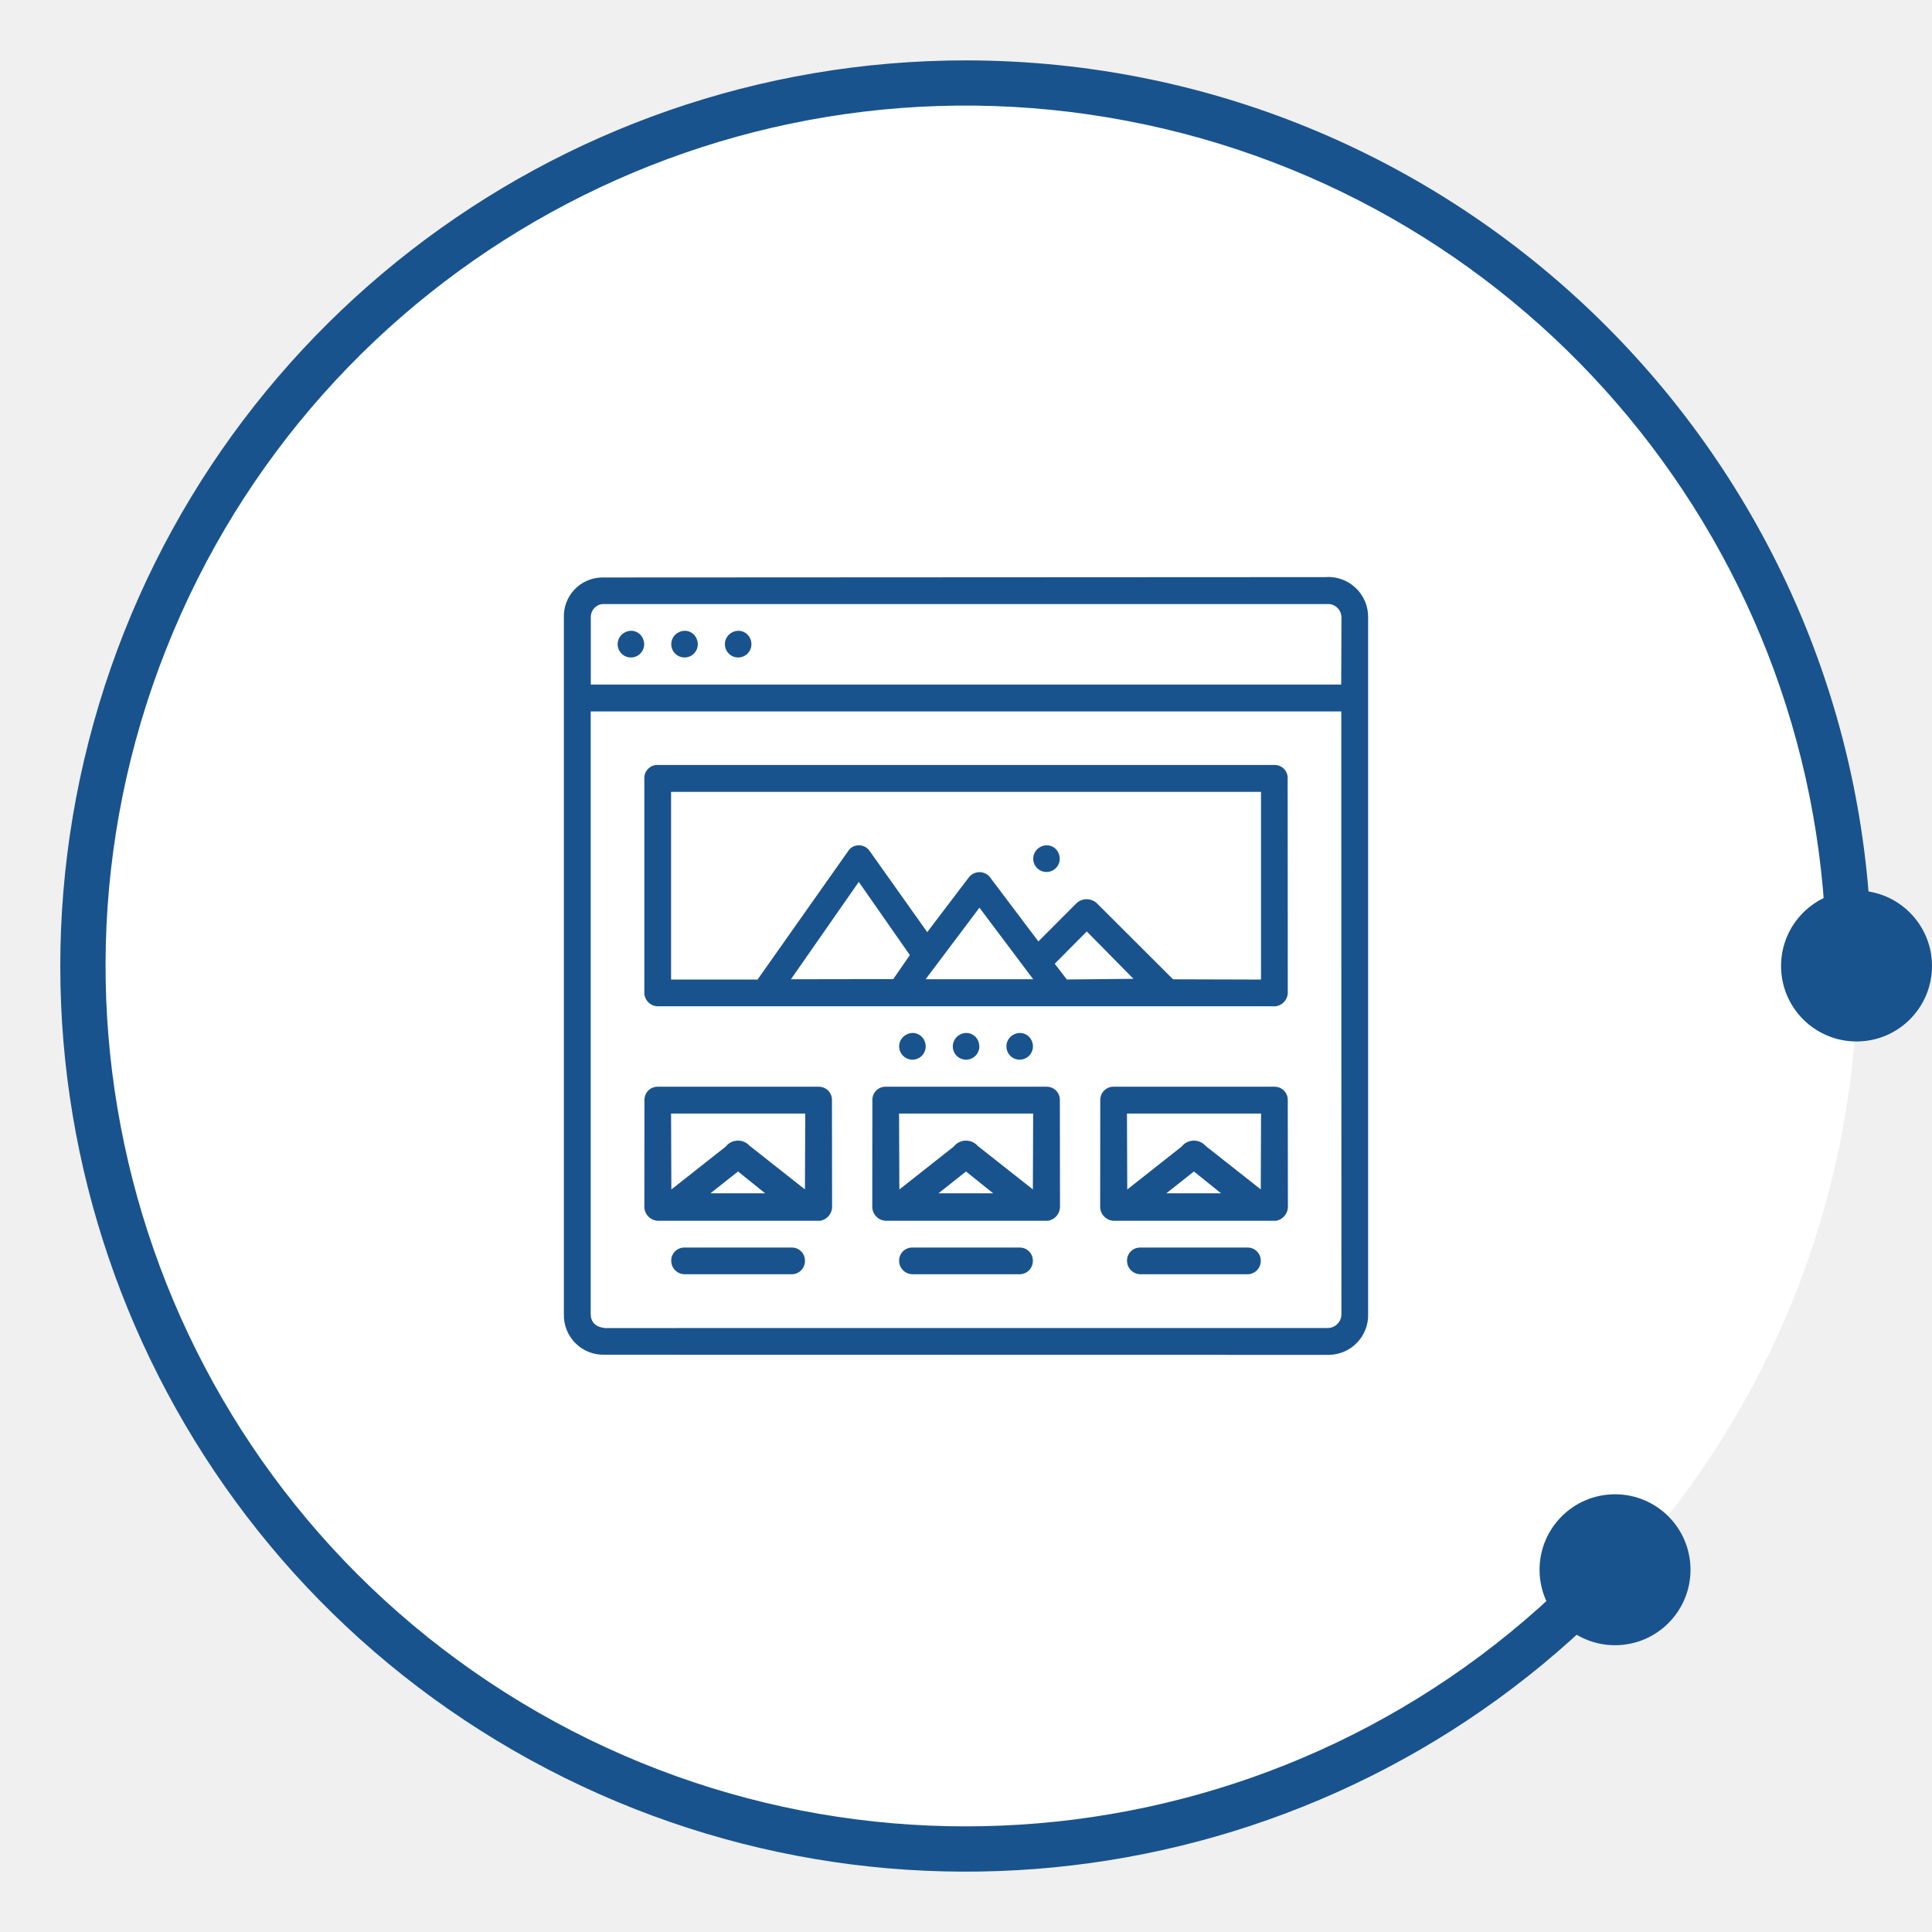
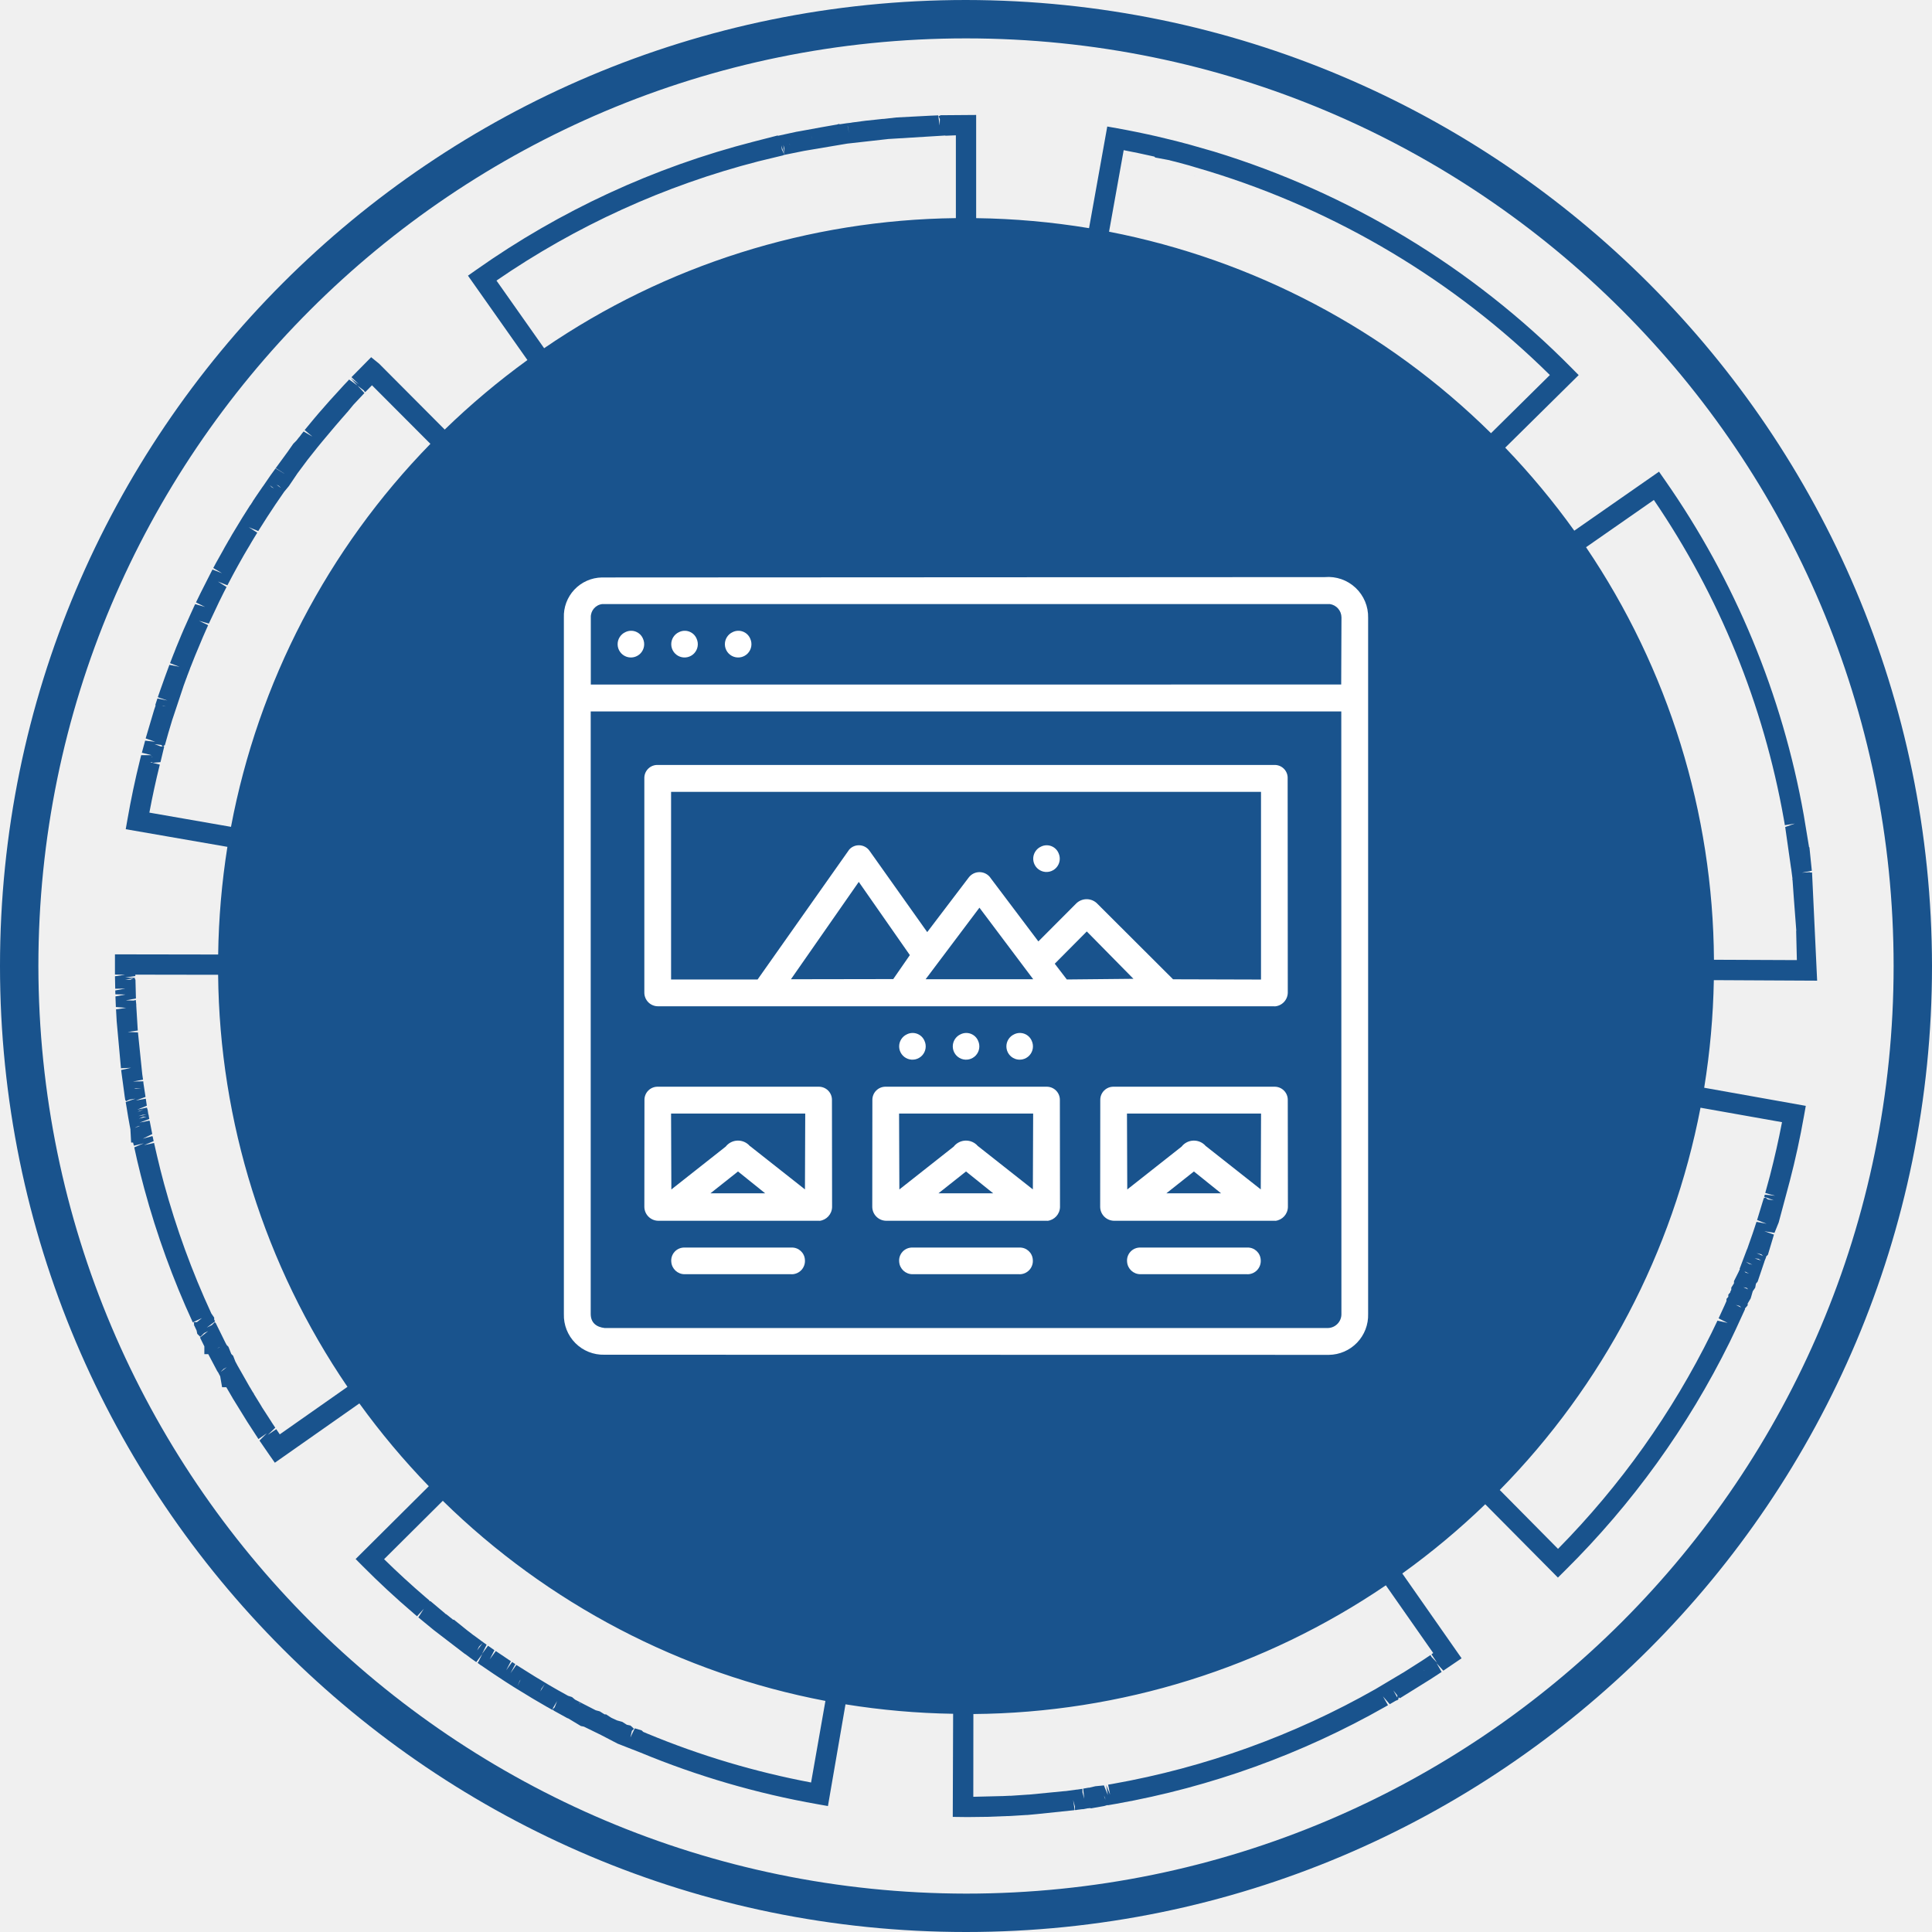
<svg xmlns="http://www.w3.org/2000/svg" width="128" height="128" viewBox="0 0 128 128">
  <defs>
    <clipPath id="clip-path">
-       <rect id="Rectángulo_456267" data-name="Rectángulo 456267" width="128" height="128" fill="none" />
+       <path id="Trazado_1031300" data-name="Trazado 1031300" d="M2.543,64A61.457,61.457,0,1,1,64,125.457,61.527,61.527,0,0,1,2.543,64M64,0a64,64,0,1,0,64,64A64.071,64.071,0,0,0,64,0Z" fill="#19538d" />
    </clipPath>
    <clipPath id="clip-path-2">
-       <rect id="Rectángulo_467608" data-name="Rectángulo 467608" width="53.284" height="51.527" fill="#19538d" />
+       <path id="Trazado_1031301" data-name="Trazado 1031301" d="M32.933,102.037h-.007Z" transform="translate(-32.926 -102.034)" fill="#19538d" />
+     </clipPath>
+     <clipPath id="clip-path-3">
+       <path id="Trazado_1031302" data-name="Trazado 1031302" d="M13.892,29.232v.035L14,29.128Z" transform="translate(-13.892 -29.128)" fill="#19538d" />
+     </clipPath>
+     <clipPath id="clip-path-4">
+       <path id="Trazado_1031303" data-name="Trazado 1031303" d="M5.943,60.755,5.938,60.7h0a.174.174,0,0,0,.005.055" transform="translate(-5.937 -60.7)" fill="#19538d" />
+     </clipPath>
+     <clipPath id="clip-path-5">
+       <path id="Trazado_1031304" data-name="Trazado 1031304" d="M107.924,54.341h0v0Z" transform="translate(-107.924 -54.311)" fill="#19538d" />
+     </clipPath>
+     <clipPath id="clip-path-6">
+       <path id="Trazado_1031305" data-name="Trazado 1031305" d="M9,42.927H9l.013-.046Z" transform="translate(-9.002 -42.882)" fill="#19538d" />
+     </clipPath>
+     <clipPath id="clip-path-7">
+       <path id="Trazado_1031306" data-name="Trazado 1031306" d="M70.389,8.864l-.034-.013h-.007c.013,0,.026.011.041.014" transform="translate(-70.348 -8.85)" fill="#19538d" />
+     </clipPath>
+     <clipPath id="clip-path-8">
+       <path id="Trazado_1031307" data-name="Trazado 1031307" d="M17.484,26.319h0v0Z" transform="translate(-17.484 -26.318)" fill="#19538d" />
+     </clipPath>
+     <clipPath id="clip-path-9">
+       <path id="Trazado_1031308" data-name="Trazado 1031308" d="M14.715,28.076a.67.67,0,0,0-.076.105l.045-.056.033-.049Z" transform="translate(-14.639 -28.076)" fill="#19538d" />
+     </clipPath>
+     <clipPath id="clip-path-10">
+       <path id="Trazado_1031309" data-name="Trazado 1031309" d="M13.917,88.659l-.009-.015ZM77.033,9.166,77.01,9.16l.023.007m-5.679,108.1-.021-.114.1.275Zm-32.727-5.316.044.021-.007.015Zm-1.132-.555-.017-.01.024.012Zm-.574-.2.013-.013-.006.017Zm-.387-.185.008-.009.1.045-.006.011Zm-1.7.31.259-.437-.161.414-.139.139Zm1.392-.456,0,0,.008,0,0,0Zm54.519-.241-.249-.446.264.33v.131Zm-56.687-.569.214-.286-.29.479Zm-1.449-.5.066-.1-.178.385-.008.009Zm59.914-.725,0-.01.049.073Zm-62.6-1.558.243-.242-.373.5Zm32.75,4.471A49.316,49.316,0,0,0,90,103.215l3.139,4.487-.117.083.374.561-.366-.382-.071-.13-.034.022,0,0-.523.349v0l-1.26.8-.006,0-1.818,1.084A54.557,54.557,0,0,1,71.9,116.371l-.3.052.132.662-.265-.639.114.664-.259-.639-.568.056-.4.095-.051,0-.356.063.07.67-.118-.424V116.7l-.065.006v0l-.3.046v-.005l-.737.1a.726.726,0,0,0-.093.005l-2.329.227c-.033,0-.061.008-.039,0l-1.226.083.118.661-.119-.667-.5.023-.041,0-1.9.047Zm-36.03-7.516-.238-.2c-.948-.812-1.879-1.665-2.774-2.543l3.889-3.868a49.436,49.436,0,0,0,25.35,13.258l-.95,5.405a54.729,54.729,0,0,1-10.819-3.226l-.3-.127-.106-.1-.455-.136-.291.608.1-.439.14-.14-.089-.076,0-.012-.149-.126-.239-.052-.3-.191-.343-.095v0l-.066-.03h0l-.33-.152-.334-.22h-.1l-.321-.2-.265-.071h0l-.989-.507v0l-.383-.2h0l-.2-.168-.259-.083h0l-.61-.34-.062-.033h0l-.621-.359h0l-.2-.12,0,0-.084-.051-.013-.009h0l-.546-.327a1.078,1.078,0,0,0-.127-.078l-1.139-.714,0,0-.031-.012-.381.542.318-.6-.212-.138-.394.547.313-.6-1-.674-.4.543.307-.6-.315-.222-.017-.01-.09-.063-.4.541.307-.608-.228-.161,0,0-.636-.47,0,.006-.311-.241h0l-.008-.006a.629.629,0,0,0-.082-.061l-.9-.725h-.07l0-.009-.362-.292h0l-.1-.076-.007.009-.093-.084,0,0-.925-.778h-.085ZM15.524,91.42l-.011-.025h0a.261.261,0,0,1,.013.031ZM13,88.878l.207-.113-.35.274h-.023Zm-.287-1.445h.02l-.169.113Zm100.765-2.651-.291-.146.251.07.1.1Zm.207-1.314.221.039.095.1Zm.162-.964-.087-.087.3.137Zm.222-.584-.222-.148.435.2Zm.367-.362.247.025.17.114Zm.128-.352.314.081.109.11Zm.981-.766,0,0c-.008.02-.017.04-.026.061Zm-.236-1.424.024,0h-.014ZM7.326,72.8l.15-.03-.331.129H7.128Zm.342-.63H7.9l-.518.129Zm-.028-.129H7.89l-.534.087Zm.042-.358-.235.117-.146.029ZM97.547,96.9a49.44,49.44,0,0,0,13.3-25.327l5.4.958c-.227,1.193-.5,2.385-.8,3.55l-.311,1.14.65.183-.681-.07-.04.139.635.234-.391-.058-.169-.139-.028.04-.051-.025-.03.083h-.006l-.429,1.407.628.245-.667-.126-.16.484,0,0-.1.3h0l-.211.6h0l-.147.424-.008,0-.5,1.323.031.013-.074.115H113.4l0,0-.335.669v.143l-.179.288v.141l-.064.127v.05l-.01,0-.123.147V84.1l-.12.14v.137l-.132.3h0l-.392.852.6.3-.674-.149-.406.841A55.008,55.008,0,0,1,101.407,100.8ZM7.187,70.277h.367l-.494.04Zm-.71-7.189L7.014,63l-.184.093Zm0-.138.672-.1v-.093l5.486.009a49.324,49.324,0,0,0,8.57,27.3l-4.486,3.148-.233-.345-.558.377.494-.473-.175-.263-.074-.111v-.006l-.626-.967,0,0-.075-.128.006.008-.467-.757v-.018l-.11-.167h0l-.134-.231a.151.151,0,0,0-.02-.031l0,.006-.827-1.454.006.012-.04-.072.017.026-.124-.228-.148-.381-.124-.124-.19-.476-.12-.121-.084-.159-.632-1.285,0,0-.067-.068-.2.2-.333.162.551-.411-.058-.121v-.131l-.187-.27A55,55,0,0,1,9.05,76.6c-.162-.6-.316-1.206-.459-1.821l-.2-.872-.658.145.631-.266-.064-.3H8.293l-.018-.032-.629.171.625-.307L8.1,72.442l-.021,0-.007-.012-.636.127.64-.239-.034-.182h0l-.012-.094-.108.014.1-.015,0-.029.006,0H8.012l-.047-.309-.041-.111.02-.008-.022,0-.009-.019-.632.134.63-.259-.067-.464-.662.118.644-.237-.137-.894h0l-.013-.139-.679.013.664-.125-.051-.347h0l-.286-2.783-.679-.029.667-.094-.1-1.64v-.083l-.031-.3-.153.038-.507-.014.669-.126-.031-1.234-.061-.12.056-.009-.066-.011-.018.007ZM8.119,48.677h.16v.04Zm.085-.333.075,0v.015Zm.622-.708-.4-.152.44.055.1.1ZM9,44.958l-.068-.031.244.062Zm1.159-.788.011-.031-.014.044,0-.013m101.582,17.6a49.34,49.34,0,0,0-8.474-27.331l4.493-3.13a54.383,54.383,0,0,1,8.607,21.13l.073.417.664-.109-.643.231.392,2.753,0-.03.092.711-.014,0,.019.108h0l.076,1.079.171,2.252-.01,0,.047,1.942ZM16.993,30.757l-.006.007Zm-.8-.287-.141-.142.279.207Zm.574.021-.268-.2.161.083.129.128Zm3.584-4.074-.01.012Zm2.477-2.708L26.7,27.59A49.438,49.438,0,0,0,13.488,52.964L8.08,52.022c.2-1.066.431-2.133.692-3.182L8.3,48.722l.516-.044.249-1.041H9.007l.062-.074.023,0h0l.013,0,.228-.808h0l.265-.886c.012-.03.022-.058.033-.095l.7-2.1,0-.008.2-.548h0l0,0A.516.516,0,0,0,10.574,43l.192-.5a.268.268,0,0,0,.012-.044.439.439,0,0,0,.041-.1c.026-.052.034-.071.029-.071l.257-.648h0l.533-1.274c.014-.031.025-.054.024-.054l0,0,.166-.377c.018-.036.031-.067.038-.085l.108-.244-.607-.291.653.186.69-1.462c.02-.036.034-.067.045-.089l.209-.424a.4.4,0,0,0,.03-.057l-.006.008.206-.4-.571-.361.628.249.309-.589h0l.137-.255h0l.13-.238h0l.153-.278h0l.127-.225h0l.251-.445h0l.212-.36h0l.141-.233h0l.141-.245h0l.09-.148.007-.013.209-.345h0l.072-.113-.566-.363.629.258.143-.227h0l.445-.7.007-.011.514-.779c.006-.011.014-.022.021-.033l0,0,.584-.85.317-.384.546-.809-.021.025.723-.97,0,0,.663-.835,0,0,.034-.04a.291.291,0,0,0,.05-.06l-.011.012.22-.268h0l.84-1,.407-.472c.036-.039.045-.056.044-.051l.35-.4a.332.332,0,0,0,.039-.042l0,0L21.6,25h0l.728-.776-.459-.493.418.321.076.111.038-.025.006,0ZM71.662,13.533l.969-5.4c.642.124,1.282.257,1.914.4l.115.026.063.062.855.16c.036.009.077.018.053.006a.746.746,0,0,0,.146.043l.135.035a.513.513,0,0,0,.079.018l0,0a.6.6,0,0,0,.1.025l.853.23v0l.066.02a.362.362,0,0,1-.065-.025h0l.094.034.219.065h0l.064.02v0l.908.269a55.178,55.178,0,0,1,22.637,13.51l-3.9,3.854a49.438,49.438,0,0,0-25.3-13.349M49.987,8.1l-.042-.28.2.6Zm.1-.312.068.225V8.39Zm.417-.028L50.49,7.7l.03.081Zm1.438-.523V7.225l.038.178Zm9.571-.088v5.486a49.329,49.329,0,0,0-27.279,8.619l-3.157-4.481a54.62,54.62,0,0,1,17.353-7.9l1.618-.391h0l.107-.044.009.017,0-.013.991-.2h0l.3-.061v0L54.307,7.7v0l2.753-.309.019,0L60.8,7.163l.035.014Zm-7.167-.585v-.05L54.433,7Zm6.16-.746-.141.07.088.185-.014.425-.095-.671-.53.022v0l-2.24.117-.836.095-.063,0-1.063.114-.026,0L54.64,6.3a.286.286,0,0,0-.07.015l-.262.031H54.3l-.479.071-.05-.024-.154.047-.017,0-1.064.187,0,0-1.349.247v0l-.2.035h-.012l-1.223.267-.066-.011-1.6.411a55.962,55.962,0,0,0-18.347,8.484l-.551.388,3.939,5.59a50.012,50.012,0,0,0-5.479,4.606L23.3,22.278l-.526-.428-1.281,1.3h0l-.017.02.006,0-.007.008.476.462-.545-.405.462.493-.554-.4a.522.522,0,0,0-.063.07l-.284.3h0l-.95,1.042h0l-.731.833h0l-.283.335h0l-.636.768.514.433L18.3,26.77l-.1.124-.017.021-.15.2c-.019.02-.039.04-.055.061l-.06.078h0l-.1.126,0,0-.2.2-.394.562,0,0L16.45,29.2l.546.341.021.021-.579-.344-.317.439a.507.507,0,0,0-.053.076l-.448.653,0,0-.031.039-.4.583h0l-.119.177c-.011.017-.022.036-.038.061l-.1.142.022-.03-.061.106h0l-.067.1h0l-.007.013.008,0-.026.035-.01,0-.068.1h0l-.486.768h0l-.653,1.077a.251.251,0,0,0-.029.047l-.184.326a.809.809,0,0,0-.083.137h0l-.234.407a.729.729,0,0,0-.068.128l-.5.892h0l-.173.322.579.344-.632-.243-.782,1.543h0l-.309.635.6.3-.658-.185-.088.19a.858.858,0,0,0-.038.087l-.169.37h0l-.458,1.022c-.009.021-.018.042-.028.067l-.152.355c-.008.019-.015.036-.021.053l0,0h0l-.277.669c-.007.014-.012.03-.018.043l-.141.361a.668.668,0,0,0-.036.085l-.236.609.629.239-.67-.13-.285.773a.2.2,0,0,0-.014.038l-.221.624h0l-.063.175h0l-.18.516h0l0,.023.631.214-.663-.134-.145.445H8.5l-.109.324h0l-.557,1.879.638.222L7.8,47.253l-.138.508h0l-.033.121h0l-.046.173.653.163h-.7l-.074.3c-.323,1.294-.6,2.62-.831,3.939l-.117.664L13.25,54.29a49.957,49.957,0,0,0-.612,7.133L5.8,61.412l0,1.339.673.013-.672.1.017.827.672-.013-.67.126.008.255.674.015-.67.125.026.63,0,.071.682.057-.669.1.04.715c0,.025,0,.044,0,.044v-.007l.287,3.15.674-.032-.66.149.024.2h0l.172,1.268h0l.035.269h0l.042.264H6.5l.033.067.219-.107.405-.064-.646.223.07.412h0l.041.257h0l.051.309h0l.1.557h0l.058.3-.006,0,.047.85H7l.055.21.653-.161-.629.269.2.9q.22.937.47,1.862a56.383,56.383,0,0,0,3.206,8.831l.612-.284-.335.27h-.214l.03.147-.022.018.183.39.045.222.2.2.254-.253.268-.13-.541.428.288.584v.515h.259l.572,1.083.01.021.1.152h0l.018.044,0,0,.09.168.126.723h.279l.411.705V90.8l.979,1.586h0l.585.9h0l.156.239.553-.384-.486.484q.31.462.631.917l.387.552,5.6-3.93a49.79,49.79,0,0,0,4.6,5.486l-4.848,4.823.476.479c1.066,1.073,2.186,2.112,3.335,3.093l.259.222.45-.5-.365.573,1.03.846v0l2.013,1.544c.033.026.082.06.082.052l.34.256.024.018.35.247.4-.542-.271.541-.047.047.225.168.009,0,.814.554a.558.558,0,0,0,.078.053l.649.427a.432.432,0,0,0,.044.03l.561.358a.087.087,0,0,0,.021.014l.024.014h0l.162.1v0l.769.468v0l.253.155h0l.145.086v0l.878.512.008,0a.841.841,0,0,0,.094.055l.212.12,0-.005.03.01.006-.011.064.051,0,.008.886.489.072.03,0-.006.844.509.2.04h0l1.13.552,1.109.577,1.5.586a56.031,56.031,0,0,0,11.766,3.429l.663.117L54.2,111.1a49.764,49.764,0,0,0,7.131.627l-.024,6.831.969.012,1.171-.014h.1l1.312-.051a.975.975,0,0,0,.109,0l.254-.013a.6.6,0,0,0,.09-.006l.839-.052.068,0,.658-.061h0l2.471-.258v-.006l.034-.011-.1-.652.121.428v.231l.058,0,.019,0,.078-.018h0l.343-.042h.06l.31-.06h.067l.073-.015.046.024.886-.157.22-.066.008.017.579-.1a55.875,55.875,0,0,0,17.828-6.436l.164-.094-.334-.584.451.518.353-.205h0l.1-.053.045,0,.078-.077-.006-.01.029-.029-.044-.045.079-.019.036.045,2.023-1.258,0,0,.557-.363,0,0,.067-.045a.963.963,0,0,0,.121-.076l-.338-.584.443.492,0,.01h0l0,0,1.216-.825-3.928-5.618a49.776,49.776,0,0,0,5.495-4.586l4.815,4.857.479-.475a56.391,56.391,0,0,0,10.9-15.123c.118-.242.236-.483.387-.81l.638-1.389-.023-.009.056-.082h.007l.127-.149v-.121l.2-.339.139-.476,0,0,.161-.233.05-.268.111-.132.418-1.238h0l.033-.087-.009,0,.115-.286h0l.01-.031-.021-.006.135-.136.4-1.335-.636-.222.672.108.279-.692.734-2.741c.37-1.416.686-2.87.942-4.319l.118-.662-6.731-1.2a50.03,50.03,0,0,0,.639-7.129l6.844.035-.337-7.166-.129,0-.022-.022-.524.033.66-.128-.158-1.548-.031-.029v-.024L117.69,52.2a55.773,55.773,0,0,0-9.207-22.214l-.385-.553-5.613,3.91a49.988,49.988,0,0,0-4.576-5.5l4.866-4.807-.473-.479A56.55,56.55,0,0,0,78.618,8.228l-1.79-.512a.5.5,0,0,0-.053-.011L76.753,7.7l-.55-.145a.89.89,0,0,0-.087-.024l-1.265-.306q-1.311-.3-2.645-.541l-.663-.118L70.336,13.3a49.831,49.831,0,0,0-7.479-.663V5.8Z" transform="translate(-5.798 -5.797)" fill="#19538d" />
+     </clipPath>
+     <clipPath id="clip-path-11">
+       <rect id="Rectángulo_467608" data-name="Rectángulo 467608" width="53.284" height="51.527" fill="#fff" />
    </clipPath>
  </defs>
-   <g id="Grupo_1212781" data-name="Grupo 1212781" transform="translate(511.746 8527) rotate(180)">
-     <path id="Trazado_999622" data-name="Trazado 999622" d="M59.07,0A59.07,59.07,0,1,1,0,59.07,59.071,59.071,0,0,1,59.07,0" transform="translate(388.676 8403.93)" fill="#fff" />
-     <g id="Grupo_1179902" data-name="Grupo 1179902" transform="translate(383.746 8399)">
-       <g id="Grupo_1179905" data-name="Grupo 1179905" clip-path="url(#clip-path)">
-         <path id="Trazado_999618" data-name="Trazado 999618" d="M64,0A64,64,0,1,1,0,64,64,64,0,0,1,64,0" fill="none" />
-         <path id="Trazado_999619" data-name="Trazado 999619" d="M5,59a5,5,0,1,1-5,5,5,5,0,0,1,5-5" fill="#19538d" />
-         <path id="Trazado_999620" data-name="Trazado 999620" d="M21,19a5,5,0,1,1-5,5,5,5,0,0,1,5-5" fill="#19538d" />
-         <path id="Trazado_999621" data-name="Trazado 999621" d="M64,124A60.068,60.068,0,0,1,4,64H7A57,57,0,1,0,22.408,25.024L20.22,22.972A60,60,0,1,1,64,124" fill="#19538d" />
-         <rect id="Rectángulo_456268" data-name="Rectángulo 456268" width="128" height="128" fill="none" />
-         <rect id="Rectángulo_456269" data-name="Rectángulo 456269" width="128" height="128" fill="none" />
+   <g id="Grupo_1213097" data-name="Grupo 1213097" transform="translate(-1274.059 -7095)">
+     <g id="Grupo_1180190" data-name="Grupo 1180190" transform="translate(1274.059 7095)">
+       <g id="Grupo_1180171" data-name="Grupo 1180171" transform="translate(0 0)">
+         <g id="Grupo_1180170" data-name="Grupo 1180170" clip-path="url(#clip-path)">
+           <path id="Trazado_1031398" data-name="Trazado 1031398" d="M.273.273H181.292V181.291H.272Z" transform="translate(-64.385 64) rotate(-45)" fill="#19538d" />
+         </g>
+       </g>
+       <g id="Grupo_1180173" data-name="Grupo 1180173" transform="translate(37.039 112.569)">
+         <g id="Grupo_1180172" data-name="Grupo 1180172" clip-path="url(#clip-path-2)">
+           <rect id="Rectángulo_458951" data-name="Rectángulo 458951" width="0.007" height="0.007" transform="translate(-0.001 0.001) rotate(-45)" fill="#19538d" />
+         </g>
+       </g>
+       <g id="Grupo_1180175" data-name="Grupo 1180175" transform="translate(18.244 32.762)">
+         <g id="Grupo_1180174" data-name="Grupo 1180174" clip-path="url(#clip-path-3)">
+           <rect id="Rectángulo_458952" data-name="Rectángulo 458952" width="0.174" height="0.174" transform="matrix(0.707, -0.707, 0.707, 0.707, -0.07, 0.07)" fill="#19538d" />
+         </g>
+       </g>
+       <g id="Grupo_1180177" data-name="Grupo 1180177" transform="translate(7.797 68.279)">
+         <g id="Grupo_1180176" data-name="Grupo 1180176" clip-path="url(#clip-path-4)">
+           <rect id="Rectángulo_458953" data-name="Rectángulo 458953" width="0.044" height="0.044" transform="translate(-0.028 0.028) rotate(-45.002)" fill="#19538d" />
+         </g>
+       </g>
+       <g id="Grupo_1180179" data-name="Grupo 1180179" transform="translate(120.303 61.094)">
+         <g id="Grupo_1180178" data-name="Grupo 1180178" clip-path="url(#clip-path-5)">
+           <path id="Trazado_1031310" data-name="Trazado 1031310" d="M0,0l.02,0,0,.02L0,.023Z" transform="translate(-0.015 0.015) rotate(-45.009)" fill="#19538d" />
+         </g>
+       </g>
+       <g id="Grupo_1180181" data-name="Grupo 1180181" transform="translate(11.822 48.237)">
+         <g id="Grupo_1180180" data-name="Grupo 1180180" clip-path="url(#clip-path-6)">
+           <rect id="Rectángulo_458955" data-name="Rectángulo 458955" width="0.042" height="0.042" transform="translate(-0.023 0.023) rotate(-44.999)" fill="#19538d" />
+         </g>
+       </g>
+       <g id="Grupo_1180183" data-name="Grupo 1180183" transform="translate(79.133 11.622)">
+         <g id="Grupo_1180182" data-name="Grupo 1180182" clip-path="url(#clip-path-7)">
+           <rect id="Rectángulo_458956" data-name="Rectángulo 458956" width="0.039" height="0.039" transform="matrix(0.707, -0.707, 0.707, 0.707, -0.007, 0.007)" fill="#19538d" />
+         </g>
+       </g>
+       <g id="Grupo_1180185" data-name="Grupo 1180185" transform="translate(22.961 29.606)">
+         <g id="Grupo_1180184" data-name="Grupo 1180184" clip-path="url(#clip-path-8)">
+           <rect id="Rectángulo_458957" data-name="Rectángulo 458957" width="0.003" height="0.003" transform="matrix(0.706, -0.708, 0.708, 0.706, -0.001, 0.001)" fill="#19538d" />
+         </g>
+       </g>
+       <g id="Grupo_1180187" data-name="Grupo 1180187" transform="translate(19.225 31.58)">
+         <g id="Grupo_1180186" data-name="Grupo 1180186" clip-path="url(#clip-path-9)">
+           <rect id="Rectángulo_458958" data-name="Rectángulo 458958" width="0.129" height="0.129" transform="translate(-0.053 0.053) rotate(-45)" fill="#19538d" />
+         </g>
+       </g>
+       <g id="Grupo_1180189" data-name="Grupo 1180189" transform="translate(7.614 7.613)">
+         <g id="Grupo_1180188" data-name="Grupo 1180188" clip-path="url(#clip-path-10)">
+           <path id="Trazado_1031399" data-name="Trazado 1031399" d="M.273.273H159.759V159.759H.272Z" transform="translate(-56.773 56.388) rotate(-45)" fill="#19538d" />
+         </g>
      </g>
    </g>
-     <g id="Grupo_1212784" data-name="Grupo 1212784" transform="translate(474.388 8488.764) rotate(180)">
-       <g id="Grupo_1212693" data-name="Grupo 1212693" clip-path="url(#clip-path-2)">
-         <path id="Trazado_1285005" data-name="Trazado 1285005" d="M50.681,51.528,2.694,51.519A2.618,2.618,0,0,1,0,48.822V2.69A2.565,2.565,0,0,1,2.515.024L50.417,0A2.643,2.643,0,0,1,53.284,2.7V48.817a2.632,2.632,0,0,1-2.6,2.711M51.5,7.116l.018-4.448a.9.9,0,0,0-.772-.882H2.544a.86.86,0,0,0-.76.883l0,4.449ZM50.633,49.75a.917.917,0,0,0,.881-.94L51.506,8.9H1.778l0,39.914c0,.584.37.874.933.938Z" transform="translate(0 -0.001)" fill="#19538d" />
-         <path id="Trazado_1285006" data-name="Trazado 1285006" d="M71.765,86.041H30.935a.905.905,0,0,1-.926-.917V70.946a.862.862,0,0,1,.922-.892l40.78,0a.857.857,0,0,1,.919.9l.009,14.175a.926.926,0,0,1-.876.919m-18.8-8.485,3.152,4.181,2.471-2.478a.988.988,0,0,1,1.463.008l4.99,4.979,5.826.017,0-12.435H31.781l0,12.433,5.73,0,6.076-8.615a.861.861,0,0,1,1.336.08l3.828,5.394L51.5,77.51a.892.892,0,0,1,1.46.047M46.5,84.239l1.1-1.589L44.216,77.8l-4.494,6.45Zm9.273.011L52.21,79.508,48.644,84.25ZM58,84.265l4.413-.044-3.09-3.138L57.2,83.221Z" transform="translate(-24.678 -57.608)" fill="#19538d" />
-         <path id="Trazado_1285007" data-name="Trazado 1285007" d="M41.582,198.921h-10.7a.932.932,0,0,1-.9-.907l.007-7.09a.868.868,0,0,1,.893-.884l10.639,0a.868.868,0,0,1,.89.89l.009,7.088a.944.944,0,0,1-.831.909m-4.61-4.957,3.643,2.873.019-5.025H31.752l.019,5.029,3.6-2.839a1.033,1.033,0,0,1,1.6-.037m1.016,3.131-1.8-1.447-1.826,1.447Z" transform="translate(-24.65 -156.278)" fill="#19538d" />
-         <path id="Trazado_1285008" data-name="Trazado 1285008" d="M126.582,198.921h-10.7a.932.932,0,0,1-.9-.907l.007-7.09a.868.868,0,0,1,.893-.884l10.639,0a.868.868,0,0,1,.89.89l.009,7.088a.944.944,0,0,1-.831.909m-4.61-4.957,3.643,2.873.019-5.025h-8.883l.019,5.029,3.6-2.839a1.033,1.033,0,0,1,1.6-.037m1.016,3.131-1.8-1.447-1.826,1.447Z" transform="translate(-94.55 -156.278)" fill="#19538d" />
-         <path id="Trazado_1285009" data-name="Trazado 1285009" d="M211.582,198.921h-10.7a.932.932,0,0,1-.9-.907l.007-7.09a.868.868,0,0,1,.893-.884l10.639,0a.868.868,0,0,1,.89.89l.009,7.088a.944.944,0,0,1-.831.909m-4.61-4.957,3.643,2.873.019-5.025h-8.883l.019,5.029,3.6-2.839a1.033,1.033,0,0,1,1.6-.037m1.016,3.131-1.8-1.447-1.826,1.447Z" transform="translate(-164.451 -156.278)" fill="#19538d" />
-         <path id="Trazado_1285010" data-name="Trazado 1285010" d="M48.023,251.805l-7.086,0a.882.882,0,0,1-.884-.814.86.86,0,0,1,.879-.952l7.094,0a.858.858,0,0,1,.879.807.88.88,0,0,1-.882.962" transform="translate(-32.936 -205.621)" fill="#19538d" />
-         <path id="Trazado_1285011" data-name="Trazado 1285011" d="M133.023,251.805l-7.086,0a.882.882,0,0,1-.884-.814.86.86,0,0,1,.879-.952l7.094,0a.858.858,0,0,1,.879.807.88.88,0,0,1-.883.962" transform="translate(-102.837 -205.621)" fill="#19538d" />
-         <path id="Trazado_1285012" data-name="Trazado 1285012" d="M218.023,251.805l-7.086,0a.882.882,0,0,1-.884-.814.86.86,0,0,1,.879-.952l7.094,0a.858.858,0,0,1,.879.807.88.88,0,0,1-.883.962" transform="translate(-172.738 -205.621)" fill="#19538d" />
-         <path id="Trazado_1285013" data-name="Trazado 1285013" d="M125.563,170.112a.851.851,0,0,1,1.161.436.88.88,0,1,1-1.161-.436" transform="translate(-102.831 -139.824)" fill="#19538d" />
-         <path id="Trazado_1285014" data-name="Trazado 1285014" d="M145.563,170.112a.851.851,0,0,1,1.161.436.88.88,0,1,1-1.161-.436" transform="translate(-119.278 -139.824)" fill="#19538d" />
-         <path id="Trazado_1285015" data-name="Trazado 1285015" d="M165.563,170.112a.851.851,0,0,1,1.161.436.88.88,0,1,1-1.161-.436" transform="translate(-135.726 -139.824)" fill="#19538d" />
-         <path id="Trazado_1285016" data-name="Trazado 1285016" d="M20.563,20.112a.851.851,0,0,1,1.161.436.88.88,0,1,1-1.161-.436" transform="translate(-16.483 -16.47)" fill="#19538d" />
-         <path id="Trazado_1285017" data-name="Trazado 1285017" d="M40.563,20.112a.851.851,0,0,1,1.161.436.88.88,0,1,1-1.161-.436" transform="translate(-32.93 -16.47)" fill="#19538d" />
-         <path id="Trazado_1285018" data-name="Trazado 1285018" d="M60.563,20.112a.851.851,0,0,1,1.161.436.88.88,0,1,1-1.161-.436" transform="translate(-49.377 -16.47)" fill="#19538d" />
-         <path id="Trazado_1285019" data-name="Trazado 1285019" d="M175.563,100.112a.851.851,0,0,1,1.161.436.88.88,0,1,1-1.161-.436" transform="translate(-143.949 -82.259)" fill="#19538d" />
+     <g id="Grupo_1213100" data-name="Grupo 1213100" transform="translate(1311.417 7133.236)">
+       <g id="Grupo_1212693" data-name="Grupo 1212693" clip-path="url(#clip-path-11)">
+         <path id="Trazado_1285005" data-name="Trazado 1285005" d="M50.681,51.528,2.694,51.519A2.618,2.618,0,0,1,0,48.822V2.69A2.565,2.565,0,0,1,2.515.024L50.417,0A2.643,2.643,0,0,1,53.284,2.7V48.817a2.632,2.632,0,0,1-2.6,2.711M51.5,7.116l.018-4.448a.9.9,0,0,0-.772-.882H2.544a.86.86,0,0,0-.76.883l0,4.449ZM50.633,49.75a.917.917,0,0,0,.881-.94L51.506,8.9H1.778l0,39.914c0,.584.37.874.933.938Z" transform="translate(0 -0.001)" fill="#fff" />
+         <path id="Trazado_1285006" data-name="Trazado 1285006" d="M71.765,86.041H30.935a.905.905,0,0,1-.926-.917V70.946a.862.862,0,0,1,.922-.892l40.78,0a.857.857,0,0,1,.919.9l.009,14.175a.926.926,0,0,1-.876.919m-18.8-8.485,3.152,4.181,2.471-2.478a.988.988,0,0,1,1.463.008l4.99,4.979,5.826.017,0-12.435H31.781l0,12.433,5.73,0,6.076-8.615a.861.861,0,0,1,1.336.08l3.828,5.394L51.5,77.51a.892.892,0,0,1,1.46.047M46.5,84.239l1.1-1.589L44.216,77.8l-4.494,6.45Zm9.273.011L52.21,79.508,48.644,84.25ZM58,84.265l4.413-.044-3.09-3.138L57.2,83.221Z" transform="translate(-24.678 -57.608)" fill="#fff" />
+         <path id="Trazado_1285007" data-name="Trazado 1285007" d="M41.582,198.921h-10.7a.932.932,0,0,1-.9-.907l.007-7.09a.868.868,0,0,1,.893-.884l10.639,0a.868.868,0,0,1,.89.89l.009,7.088a.944.944,0,0,1-.831.909m-4.61-4.957,3.643,2.873.019-5.025H31.752l.019,5.029,3.6-2.839a1.033,1.033,0,0,1,1.6-.037m1.016,3.131-1.8-1.447-1.826,1.447Z" transform="translate(-24.65 -156.278)" fill="#fff" />
+         <path id="Trazado_1285008" data-name="Trazado 1285008" d="M126.582,198.921h-10.7a.932.932,0,0,1-.9-.907l.007-7.09a.868.868,0,0,1,.893-.884l10.639,0a.868.868,0,0,1,.89.89l.009,7.088a.944.944,0,0,1-.831.909m-4.61-4.957,3.643,2.873.019-5.025h-8.883l.019,5.029,3.6-2.839a1.033,1.033,0,0,1,1.6-.037m1.016,3.131-1.8-1.447-1.826,1.447Z" transform="translate(-94.55 -156.278)" fill="#fff" />
+         <path id="Trazado_1285009" data-name="Trazado 1285009" d="M211.582,198.921h-10.7a.932.932,0,0,1-.9-.907l.007-7.09a.868.868,0,0,1,.893-.884l10.639,0a.868.868,0,0,1,.89.89l.009,7.088a.944.944,0,0,1-.831.909m-4.61-4.957,3.643,2.873.019-5.025h-8.883l.019,5.029,3.6-2.839a1.033,1.033,0,0,1,1.6-.037m1.016,3.131-1.8-1.447-1.826,1.447Z" transform="translate(-164.451 -156.278)" fill="#fff" />
+         <path id="Trazado_1285010" data-name="Trazado 1285010" d="M48.023,251.805l-7.086,0a.882.882,0,0,1-.884-.814.86.86,0,0,1,.879-.952l7.094,0a.858.858,0,0,1,.879.807.88.88,0,0,1-.882.962" transform="translate(-32.936 -205.621)" fill="#fff" />
+         <path id="Trazado_1285011" data-name="Trazado 1285011" d="M133.023,251.805l-7.086,0a.882.882,0,0,1-.884-.814.86.86,0,0,1,.879-.952l7.094,0a.858.858,0,0,1,.879.807.88.88,0,0,1-.883.962" transform="translate(-102.837 -205.621)" fill="#fff" />
+         <path id="Trazado_1285012" data-name="Trazado 1285012" d="M218.023,251.805l-7.086,0a.882.882,0,0,1-.884-.814.86.86,0,0,1,.879-.952l7.094,0a.858.858,0,0,1,.879.807.88.88,0,0,1-.883.962" transform="translate(-172.738 -205.621)" fill="#fff" />
+         <path id="Trazado_1285013" data-name="Trazado 1285013" d="M125.563,170.112a.851.851,0,0,1,1.161.436.88.88,0,1,1-1.161-.436" transform="translate(-102.831 -139.824)" fill="#fff" />
+         <path id="Trazado_1285014" data-name="Trazado 1285014" d="M145.563,170.112a.851.851,0,0,1,1.161.436.88.88,0,1,1-1.161-.436" transform="translate(-119.278 -139.824)" fill="#fff" />
+         <path id="Trazado_1285015" data-name="Trazado 1285015" d="M165.563,170.112a.851.851,0,0,1,1.161.436.88.88,0,1,1-1.161-.436" transform="translate(-135.726 -139.824)" fill="#fff" />
+         <path id="Trazado_1285016" data-name="Trazado 1285016" d="M20.563,20.112a.851.851,0,0,1,1.161.436.88.88,0,1,1-1.161-.436" transform="translate(-16.483 -16.47)" fill="#fff" />
+         <path id="Trazado_1285017" data-name="Trazado 1285017" d="M40.563,20.112a.851.851,0,0,1,1.161.436.88.88,0,1,1-1.161-.436" transform="translate(-32.93 -16.47)" fill="#fff" />
+         <path id="Trazado_1285018" data-name="Trazado 1285018" d="M60.563,20.112a.851.851,0,0,1,1.161.436.88.88,0,1,1-1.161-.436" transform="translate(-49.377 -16.47)" fill="#fff" />
+         <path id="Trazado_1285019" data-name="Trazado 1285019" d="M175.563,100.112a.851.851,0,0,1,1.161.436.88.88,0,1,1-1.161-.436" transform="translate(-143.949 -82.259)" fill="#fff" />
      </g>
    </g>
  </g>
</svg>
